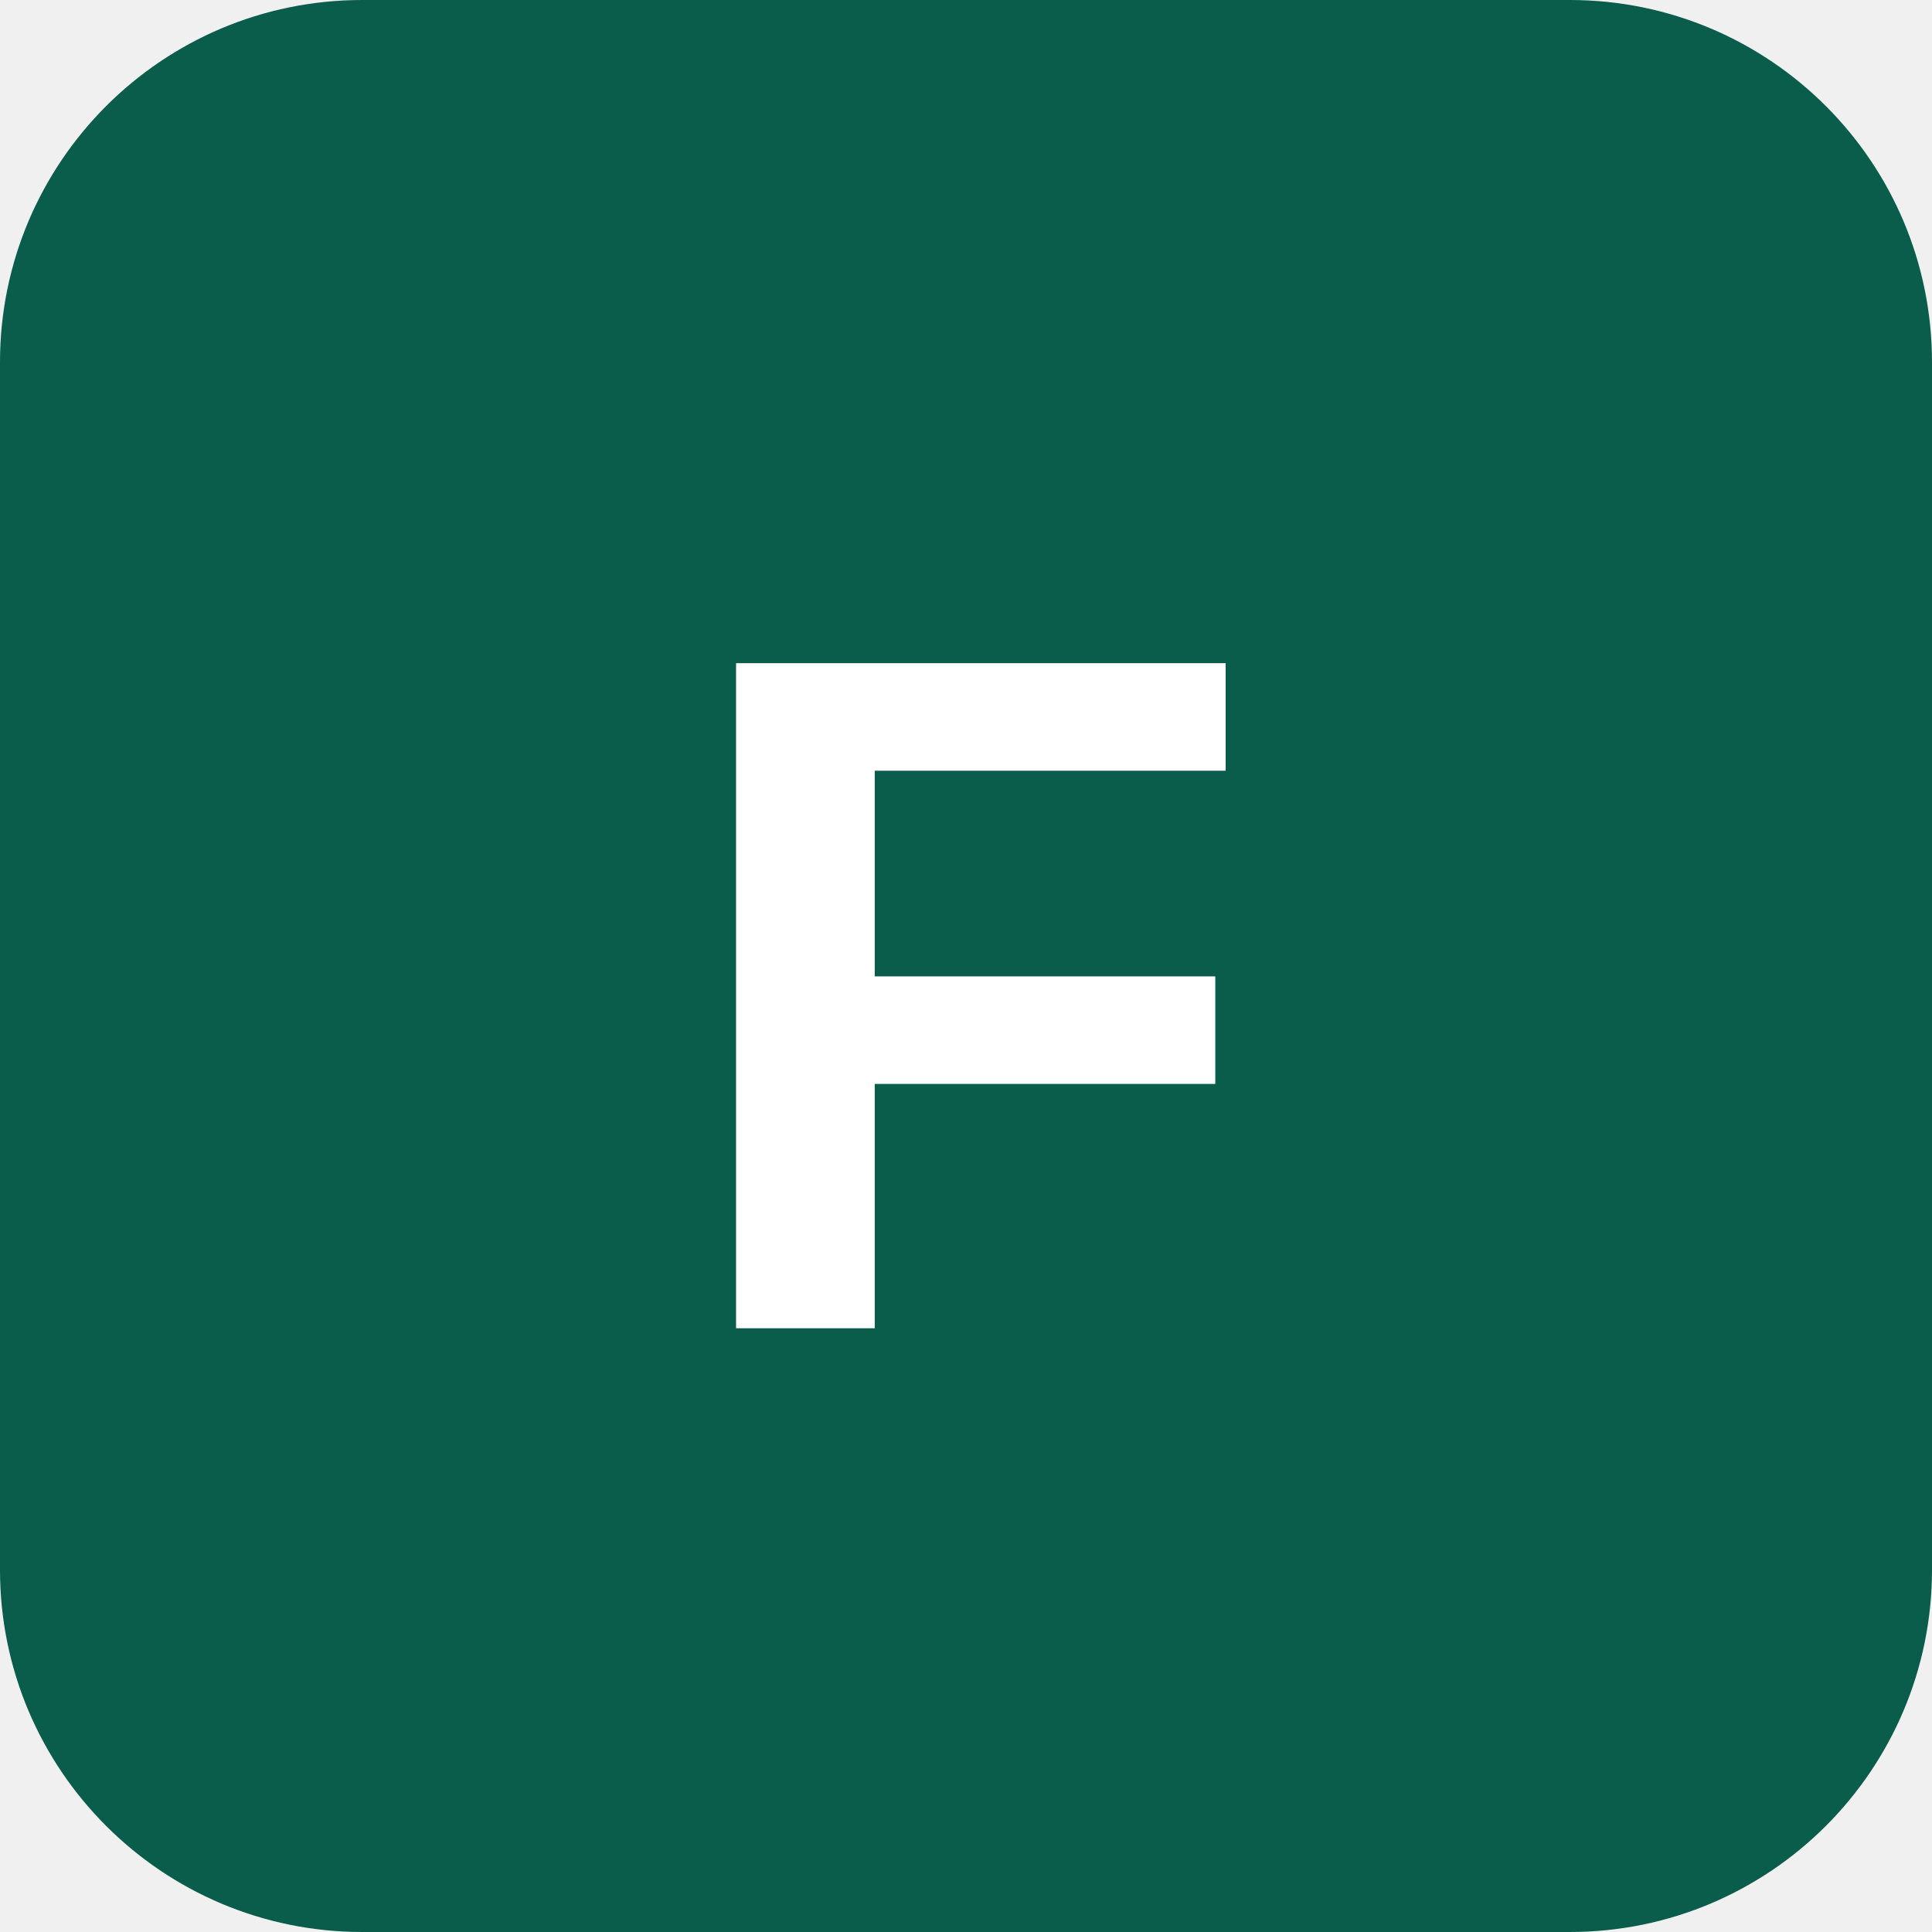
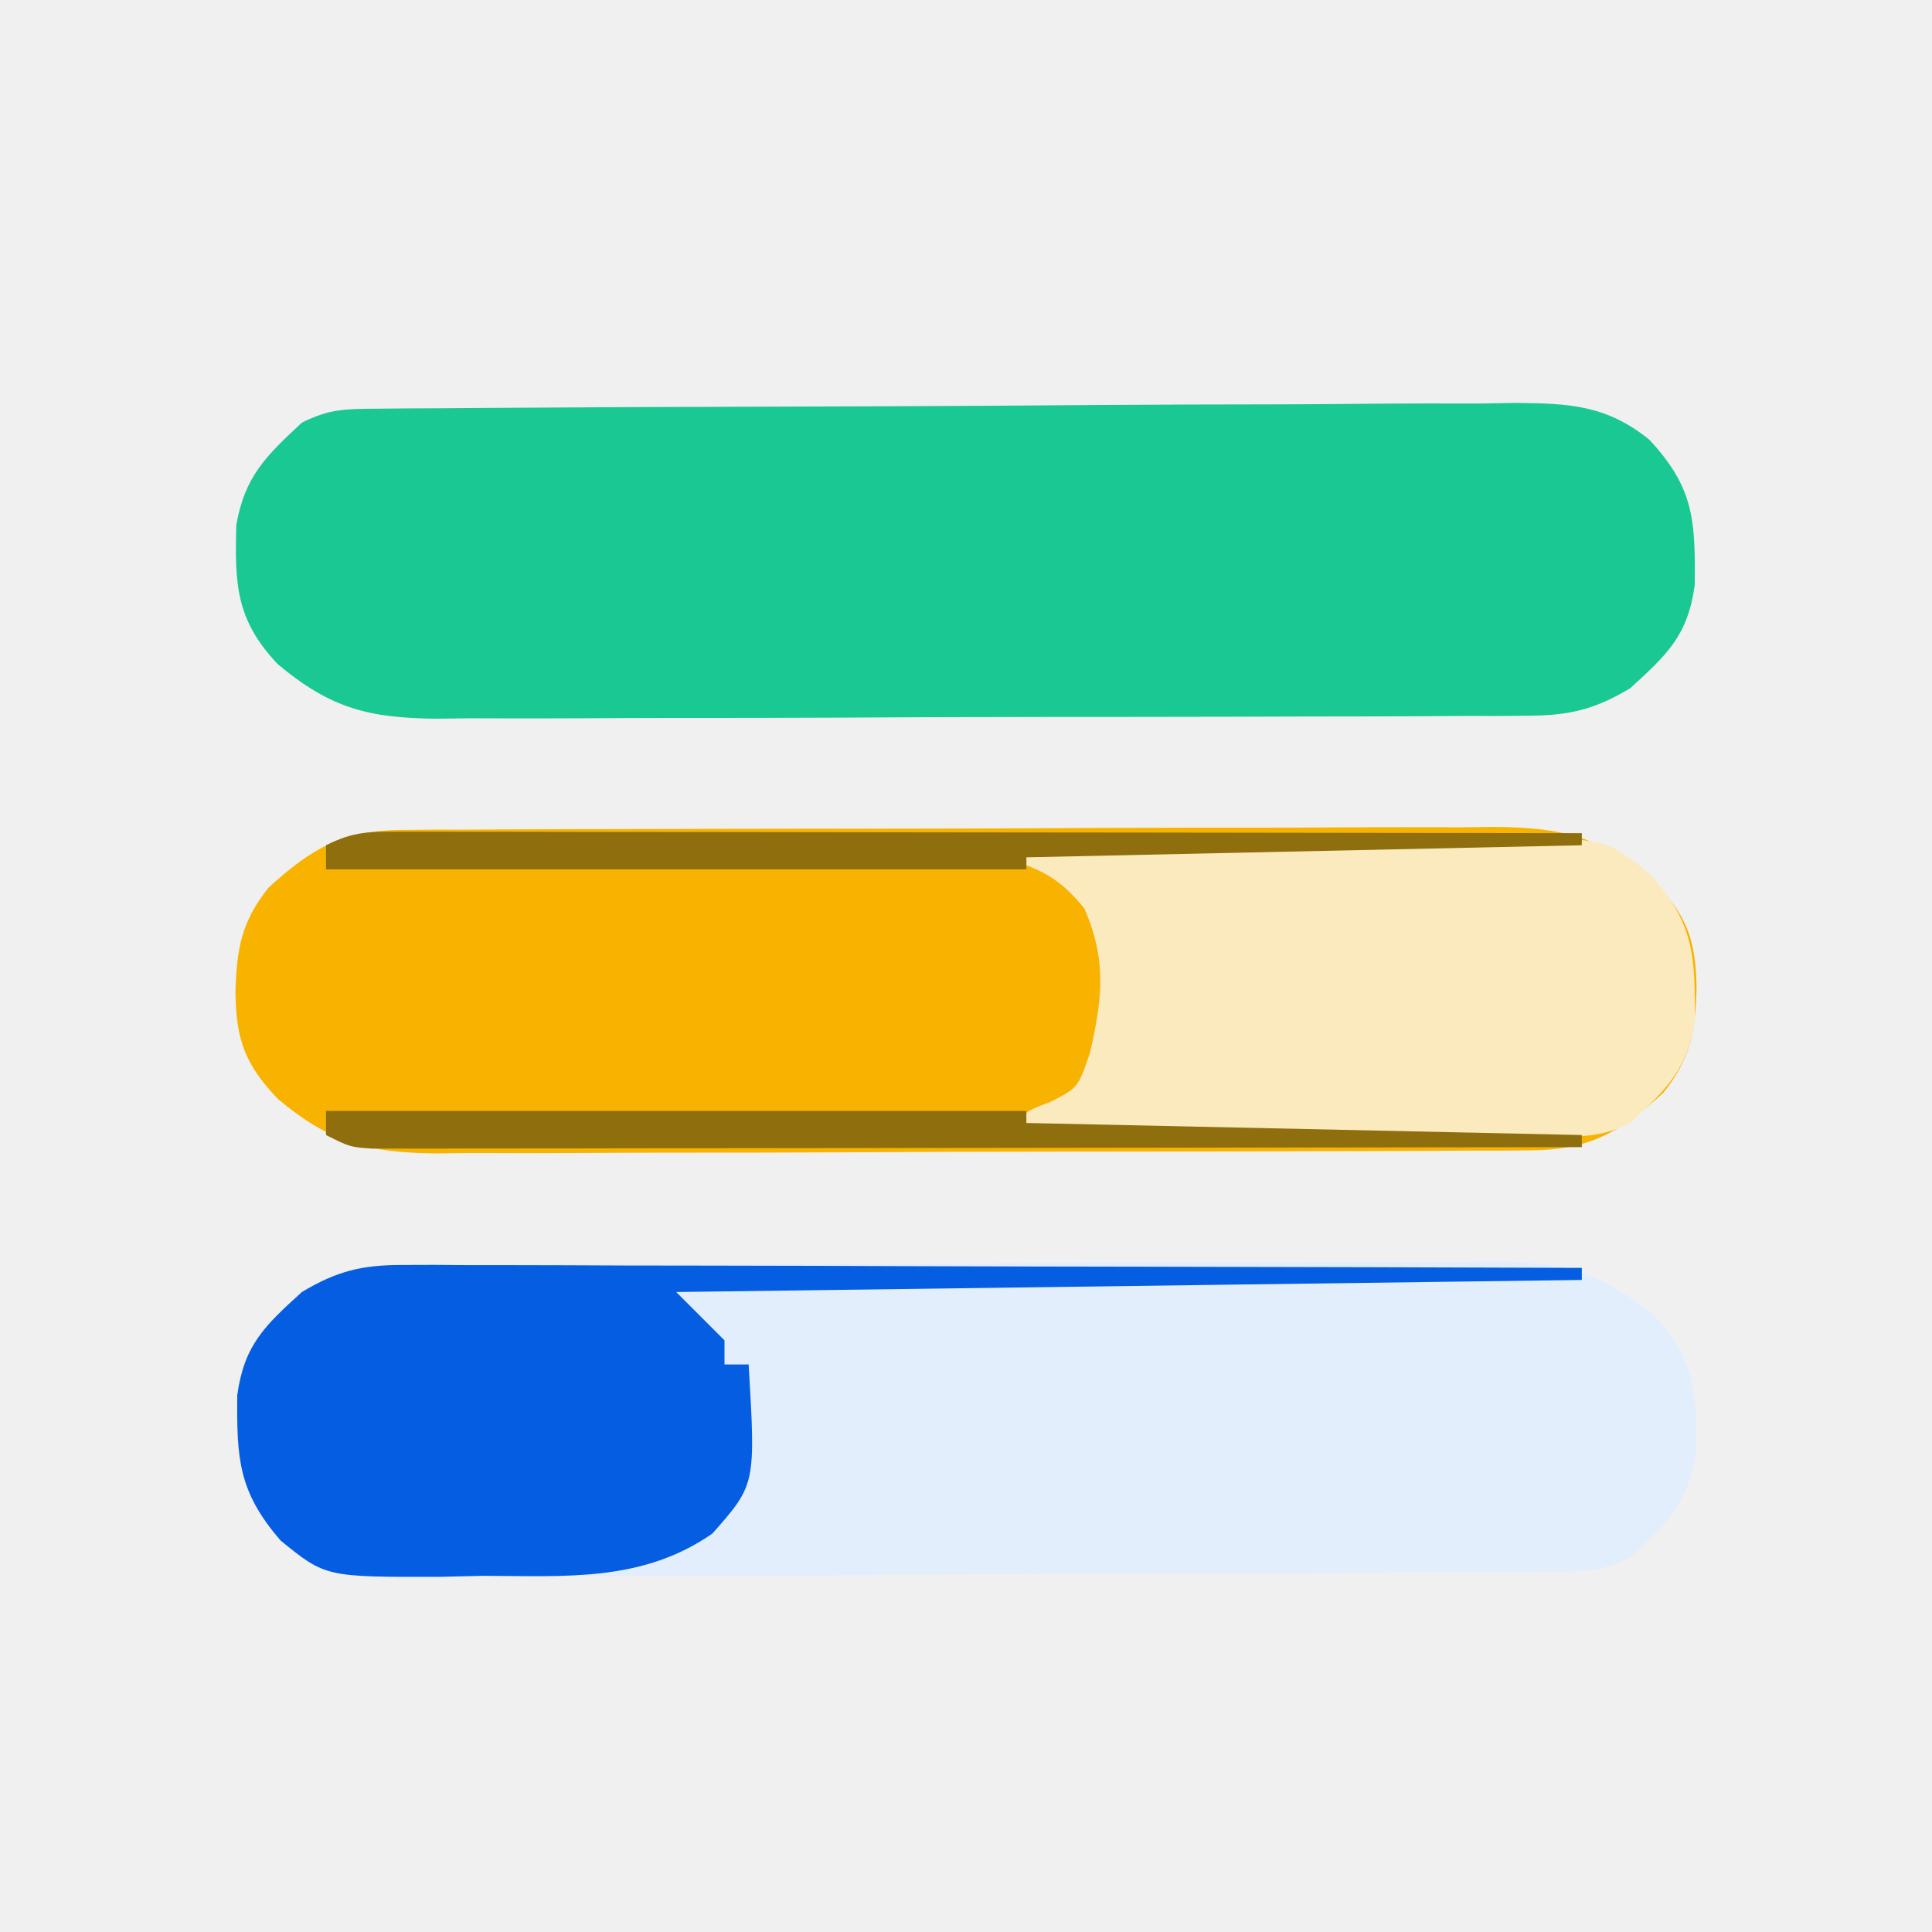
- <svg xmlns="http://www.w3.org/2000/svg" viewBox="0 0 32 32">
-   <rect width="32" height="32" rx="6" fill="#0A5C4B" />
-   <text x="16" y="22" text-anchor="middle" fill="white" font-size="16" font-family="Arial" font-weight="bold">F</text>
+ <svg xmlns="http://www.w3.org/2000/svg" version="1.1" width="160" height="160">
+   <path d="M0 0 C0.855 -0.009 1.71 -0.017 2.591 -0.026 C3.521 -0.025 4.451 -0.024 5.409 -0.023 C6.395 -0.03 7.381 -0.037 8.397 -0.043 C11.657 -0.062 14.918 -0.066 18.179 -0.069 C20.446 -0.075 22.713 -0.082 24.98 -0.089 C29.732 -0.101 34.485 -0.104 39.238 -0.103 C45.327 -0.103 51.415 -0.13 57.504 -0.165 C62.186 -0.187 66.869 -0.191 71.551 -0.19 C73.796 -0.192 76.04 -0.201 78.285 -0.217 C81.426 -0.236 84.565 -0.23 87.706 -0.218 C88.632 -0.23 89.558 -0.241 90.512 -0.252 C96.08 -0.198 99.265 0.556 103.687 4.267 C106.43 7.161 107.138 9.172 107.187 13.142 C107.081 16.729 106.69 18.944 104.437 21.767 C100.81 25.065 98.285 26.513 93.374 26.535 C92.519 26.543 91.664 26.552 90.783 26.561 C89.853 26.56 88.923 26.559 87.965 26.558 C86.979 26.565 85.993 26.571 84.978 26.578 C81.717 26.597 78.456 26.601 75.195 26.603 C72.928 26.61 70.661 26.617 68.395 26.624 C63.642 26.636 58.889 26.639 54.136 26.638 C48.047 26.638 41.959 26.665 35.87 26.7 C31.188 26.722 26.505 26.726 21.823 26.725 C19.578 26.727 17.334 26.736 15.089 26.751 C11.948 26.771 8.809 26.765 5.668 26.753 C4.742 26.765 3.816 26.776 2.862 26.787 C-2.706 26.733 -5.891 25.979 -10.313 22.267 C-13.056 19.373 -13.763 17.363 -13.813 13.392 C-13.707 9.806 -13.316 7.591 -11.063 4.767 C-7.436 1.47 -4.911 0.022 0 0 Z " fill="#F8B300" transform="translate(33.31296,68.73257)" />
+   <path d="M0 0 C0.855 -0.009 1.71 -0.017 2.591 -0.026 C3.521 -0.025 4.451 -0.024 5.409 -0.023 C6.395 -0.03 7.381 -0.037 8.397 -0.043 C11.657 -0.062 14.918 -0.066 18.179 -0.069 C20.446 -0.075 22.713 -0.082 24.98 -0.089 C29.732 -0.101 34.485 -0.104 39.238 -0.103 C45.327 -0.103 51.415 -0.13 57.504 -0.165 C62.186 -0.187 66.869 -0.191 71.551 -0.19 C73.796 -0.192 76.04 -0.201 78.285 -0.217 C81.426 -0.236 84.565 -0.23 87.706 -0.218 C88.632 -0.23 89.558 -0.241 90.512 -0.252 C96.08 -0.198 99.265 0.556 103.687 4.267 C107.162 7.934 107.247 10.899 107.117 15.787 C106.42 19.811 104.648 21.518 101.687 24.267 C99.375 25.423 98.036 25.403 95.463 25.421 C94.577 25.43 93.691 25.439 92.778 25.447 C91.803 25.452 90.829 25.456 89.825 25.46 C88.288 25.473 88.288 25.473 86.72 25.485 C83.318 25.51 79.917 25.526 76.515 25.541 C75.355 25.546 74.195 25.552 73 25.557 C66.859 25.584 60.718 25.603 54.578 25.618 C48.231 25.634 41.885 25.679 35.538 25.73 C30.662 25.764 25.786 25.775 20.91 25.781 C18.57 25.787 16.231 25.803 13.891 25.827 C10.616 25.858 7.342 25.858 4.067 25.851 C2.617 25.876 2.617 25.876 1.138 25.901 C-3.312 25.859 -6.357 25.713 -9.899 22.856 C-13.632 18.853 -13.711 16.142 -13.665 10.814 C-13.089 6.646 -11.399 5.073 -8.313 2.267 C-5.439 0.546 -3.335 0.015 0 0 Z " fill="#E3EEFC" transform="translate(33.31296,104.7326)" />
+   <path d="M0 0 C0.886 -0.009 1.772 -0.017 2.685 -0.026 C3.659 -0.03 4.634 -0.035 5.638 -0.039 C6.663 -0.047 7.687 -0.055 8.743 -0.064 C12.144 -0.089 15.546 -0.105 18.948 -0.12 C20.108 -0.125 21.268 -0.13 22.463 -0.136 C28.604 -0.162 34.744 -0.182 40.885 -0.196 C47.232 -0.213 53.578 -0.258 59.924 -0.309 C64.801 -0.342 69.677 -0.354 74.553 -0.359 C76.893 -0.366 79.232 -0.381 81.572 -0.405 C84.847 -0.437 88.121 -0.437 91.396 -0.43 C92.362 -0.446 93.329 -0.462 94.324 -0.479 C98.775 -0.438 101.82 -0.292 105.362 2.565 C109.094 6.568 109.173 9.279 109.127 14.607 C108.552 18.776 106.862 20.348 103.776 23.154 C100.902 24.875 98.798 25.406 95.463 25.421 C94.608 25.43 93.753 25.438 92.872 25.447 C91.942 25.446 91.012 25.445 90.054 25.444 C89.068 25.451 88.082 25.458 87.066 25.465 C83.805 25.484 80.545 25.488 77.284 25.49 C75.017 25.496 72.75 25.503 70.483 25.51 C65.73 25.522 60.977 25.526 56.224 25.525 C50.136 25.524 44.047 25.552 37.959 25.586 C33.276 25.608 28.594 25.612 23.912 25.611 C21.667 25.614 19.422 25.622 17.178 25.638 C14.037 25.658 10.897 25.652 7.757 25.64 C6.831 25.651 5.905 25.662 4.951 25.674 C-0.617 25.62 -3.803 24.865 -8.224 21.154 C-11.699 17.488 -11.784 14.523 -11.654 9.634 C-10.957 5.61 -9.185 3.903 -6.224 1.154 C-3.913 -0.002 -2.573 0.019 0 0 Z " fill="#19C893" transform="translate(31.2243,33.8461)" />
+   <path d="M0 0 C7.011 -0.127 14.021 -0.214 21.033 -0.275 C23.417 -0.3 25.801 -0.334 28.185 -0.377 C31.616 -0.438 35.045 -0.466 38.477 -0.488 C39.539 -0.514 40.602 -0.54 41.697 -0.566 C49.975 -0.57 49.975 -0.57 53.658 2.406 C57.297 6.436 57.39 9.156 57.359 14.449 C56.78 18.559 55.001 20.213 52 23 C49.538 24.231 47.935 24.12 45.183 24.114 C44.182 24.113 43.181 24.113 42.15 24.113 C41.067 24.108 39.983 24.103 38.867 24.098 C37.76 24.096 36.653 24.095 35.513 24.093 C31.967 24.088 28.421 24.075 24.875 24.062 C22.475 24.057 20.076 24.053 17.676 24.049 C11.784 24.038 5.892 24.021 0 24 C2 22 2 22 4 21.25 C6.264 20.091 6.264 20.091 7.25 17.25 C8.291 12.737 8.675 9.563 6.812 5.25 C4.733 2.668 3.142 1.934 0 1 C0 0.67 0 0.34 0 0 Z " fill="#FAEABD" transform="translate(83,70)" />
+   <path d="M0 0 C0.864 -0.003 1.727 -0.005 2.617 -0.008 C4.026 0.002 4.026 0.002 5.464 0.013 C6.459 0.013 7.455 0.013 8.481 0.013 C11.77 0.014 15.06 0.03 18.35 0.045 C20.631 0.049 22.912 0.052 25.193 0.054 C31.197 0.061 37.201 0.081 43.205 0.103 C49.331 0.124 55.458 0.133 61.584 0.143 C73.605 0.164 85.626 0.198 97.647 0.241 C97.647 0.571 97.647 0.901 97.647 1.241 C72.897 1.571 48.147 1.901 22.647 2.241 C23.967 3.561 25.287 4.881 26.647 6.241 C26.647 6.901 26.647 7.561 26.647 8.241 C27.307 8.241 27.967 8.241 28.647 8.241 C29.231 18.178 29.231 18.178 25.647 22.241 C19.813 26.294 13.471 25.756 6.647 25.741 C5.484 25.769 4.321 25.797 3.123 25.826 C-6.389 25.848 -6.389 25.848 -10.103 22.834 C-13.623 18.777 -13.75 16.037 -13.705 10.787 C-13.129 6.619 -11.44 5.046 -8.353 2.241 C-5.46 0.503 -3.359 -0.008 0 0 Z " fill="#055EE1" transform="translate(33.35333,104.7595)" />
+   <path d="M0 0 C19.14 0 38.28 0 58 0 C58 0.33 58 0.66 58 1 C73.18 1.33 88.36 1.66 104 2 C104 2.33 104 2.66 104 3 C90.735 3.023 77.471 3.041 64.206 3.052 C58.047 3.057 51.889 3.064 45.73 3.075 C39.791 3.086 33.852 3.092 27.912 3.095 C25.642 3.097 23.372 3.1 21.101 3.106 C17.931 3.113 14.761 3.114 11.59 3.114 C10.644 3.117 9.697 3.121 8.722 3.124 C7.861 3.123 7 3.122 6.113 3.12 C4.987 3.122 4.987 3.122 3.839 3.123 C2 3 2 3 0 2 C0 1.34 0 0.68 0 0 Z " fill="#8E6E0D" transform="translate(27,92)" />
+   <path d="M0 0 C0.861 -0.001 1.722 -0.003 2.609 -0.004 C3.556 -0.001 4.502 0.003 5.478 0.007 C6.473 0.007 7.468 0.006 8.493 0.006 C11.794 0.007 15.094 0.015 18.395 0.023 C20.679 0.024 22.963 0.026 25.247 0.027 C31.267 0.031 37.288 0.041 43.308 0.052 C49.448 0.062 55.587 0.066 61.727 0.071 C73.78 0.082 85.834 0.099 97.887 0.12 C97.887 0.45 97.887 0.78 97.887 1.12 C82.707 1.45 67.527 1.78 51.887 2.12 C51.887 2.45 51.887 2.78 51.887 3.12 C32.747 3.12 13.607 3.12 -6.113 3.12 C-6.113 2.46 -6.113 1.8 -6.113 1.12 C-3.819 -0.027 -2.549 -0.003 0 0 Z " fill="#8E6E0D" transform="translate(33.11282,68.87975)" />
</svg>
